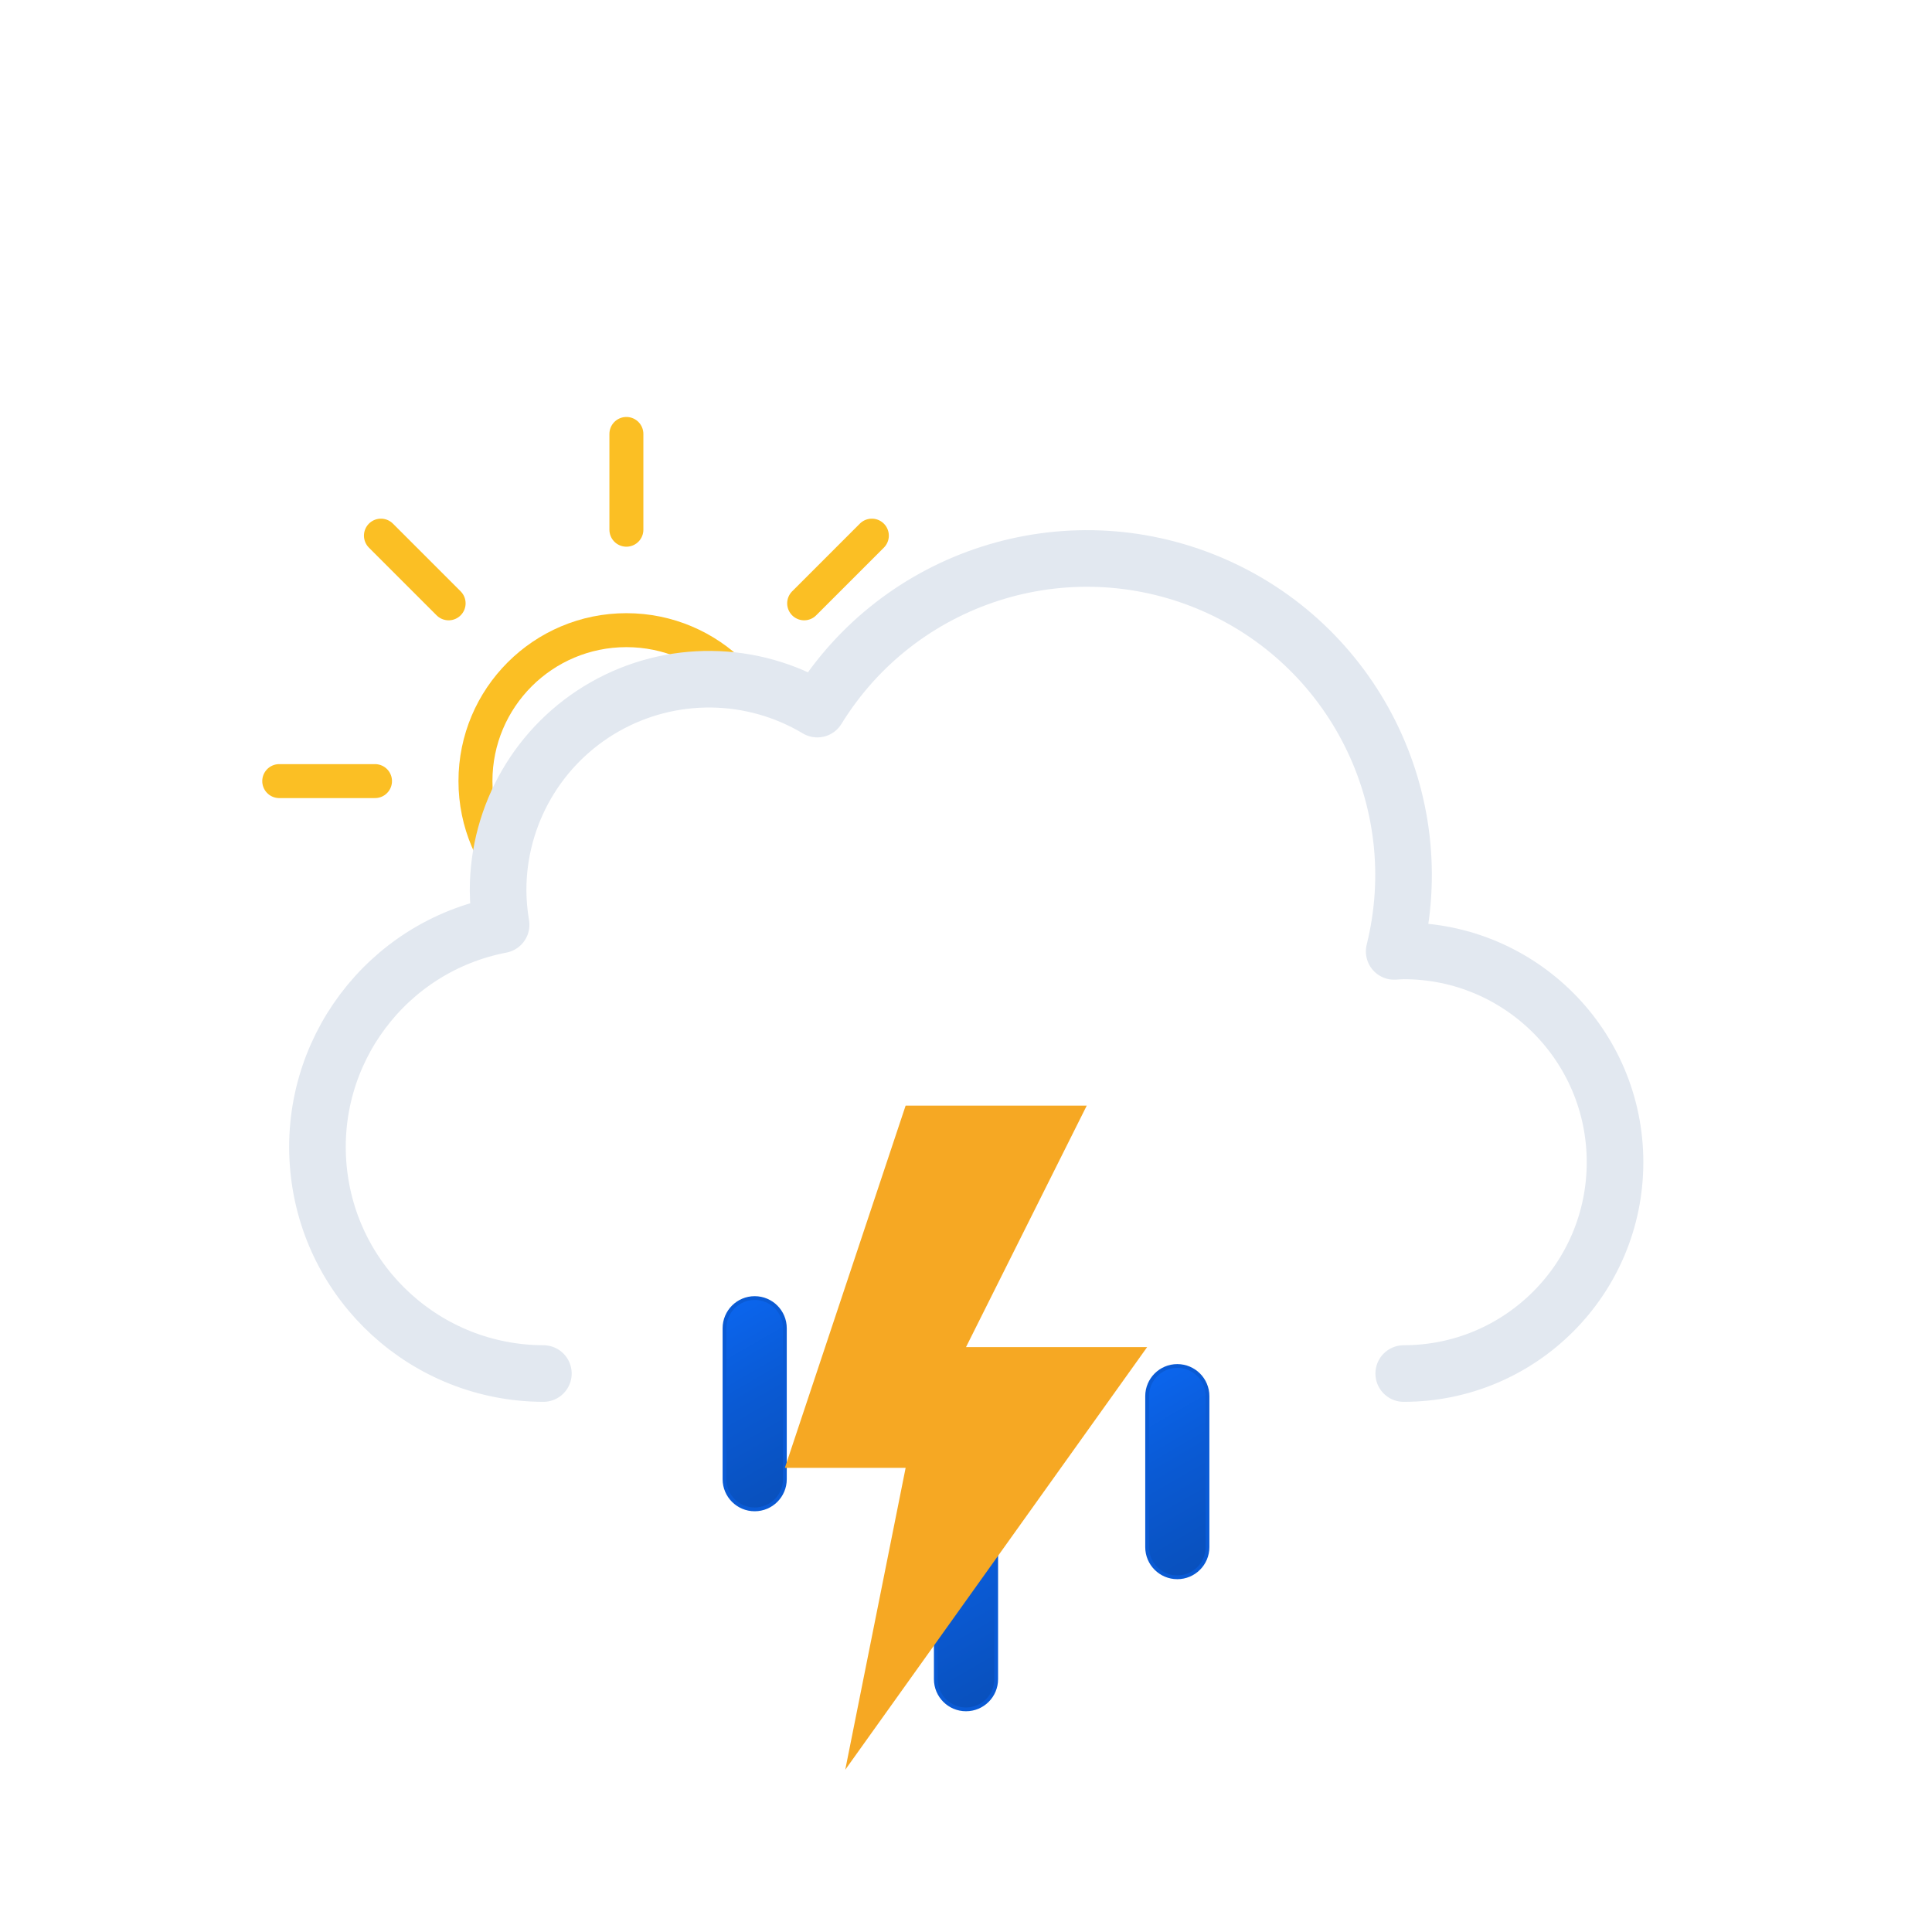
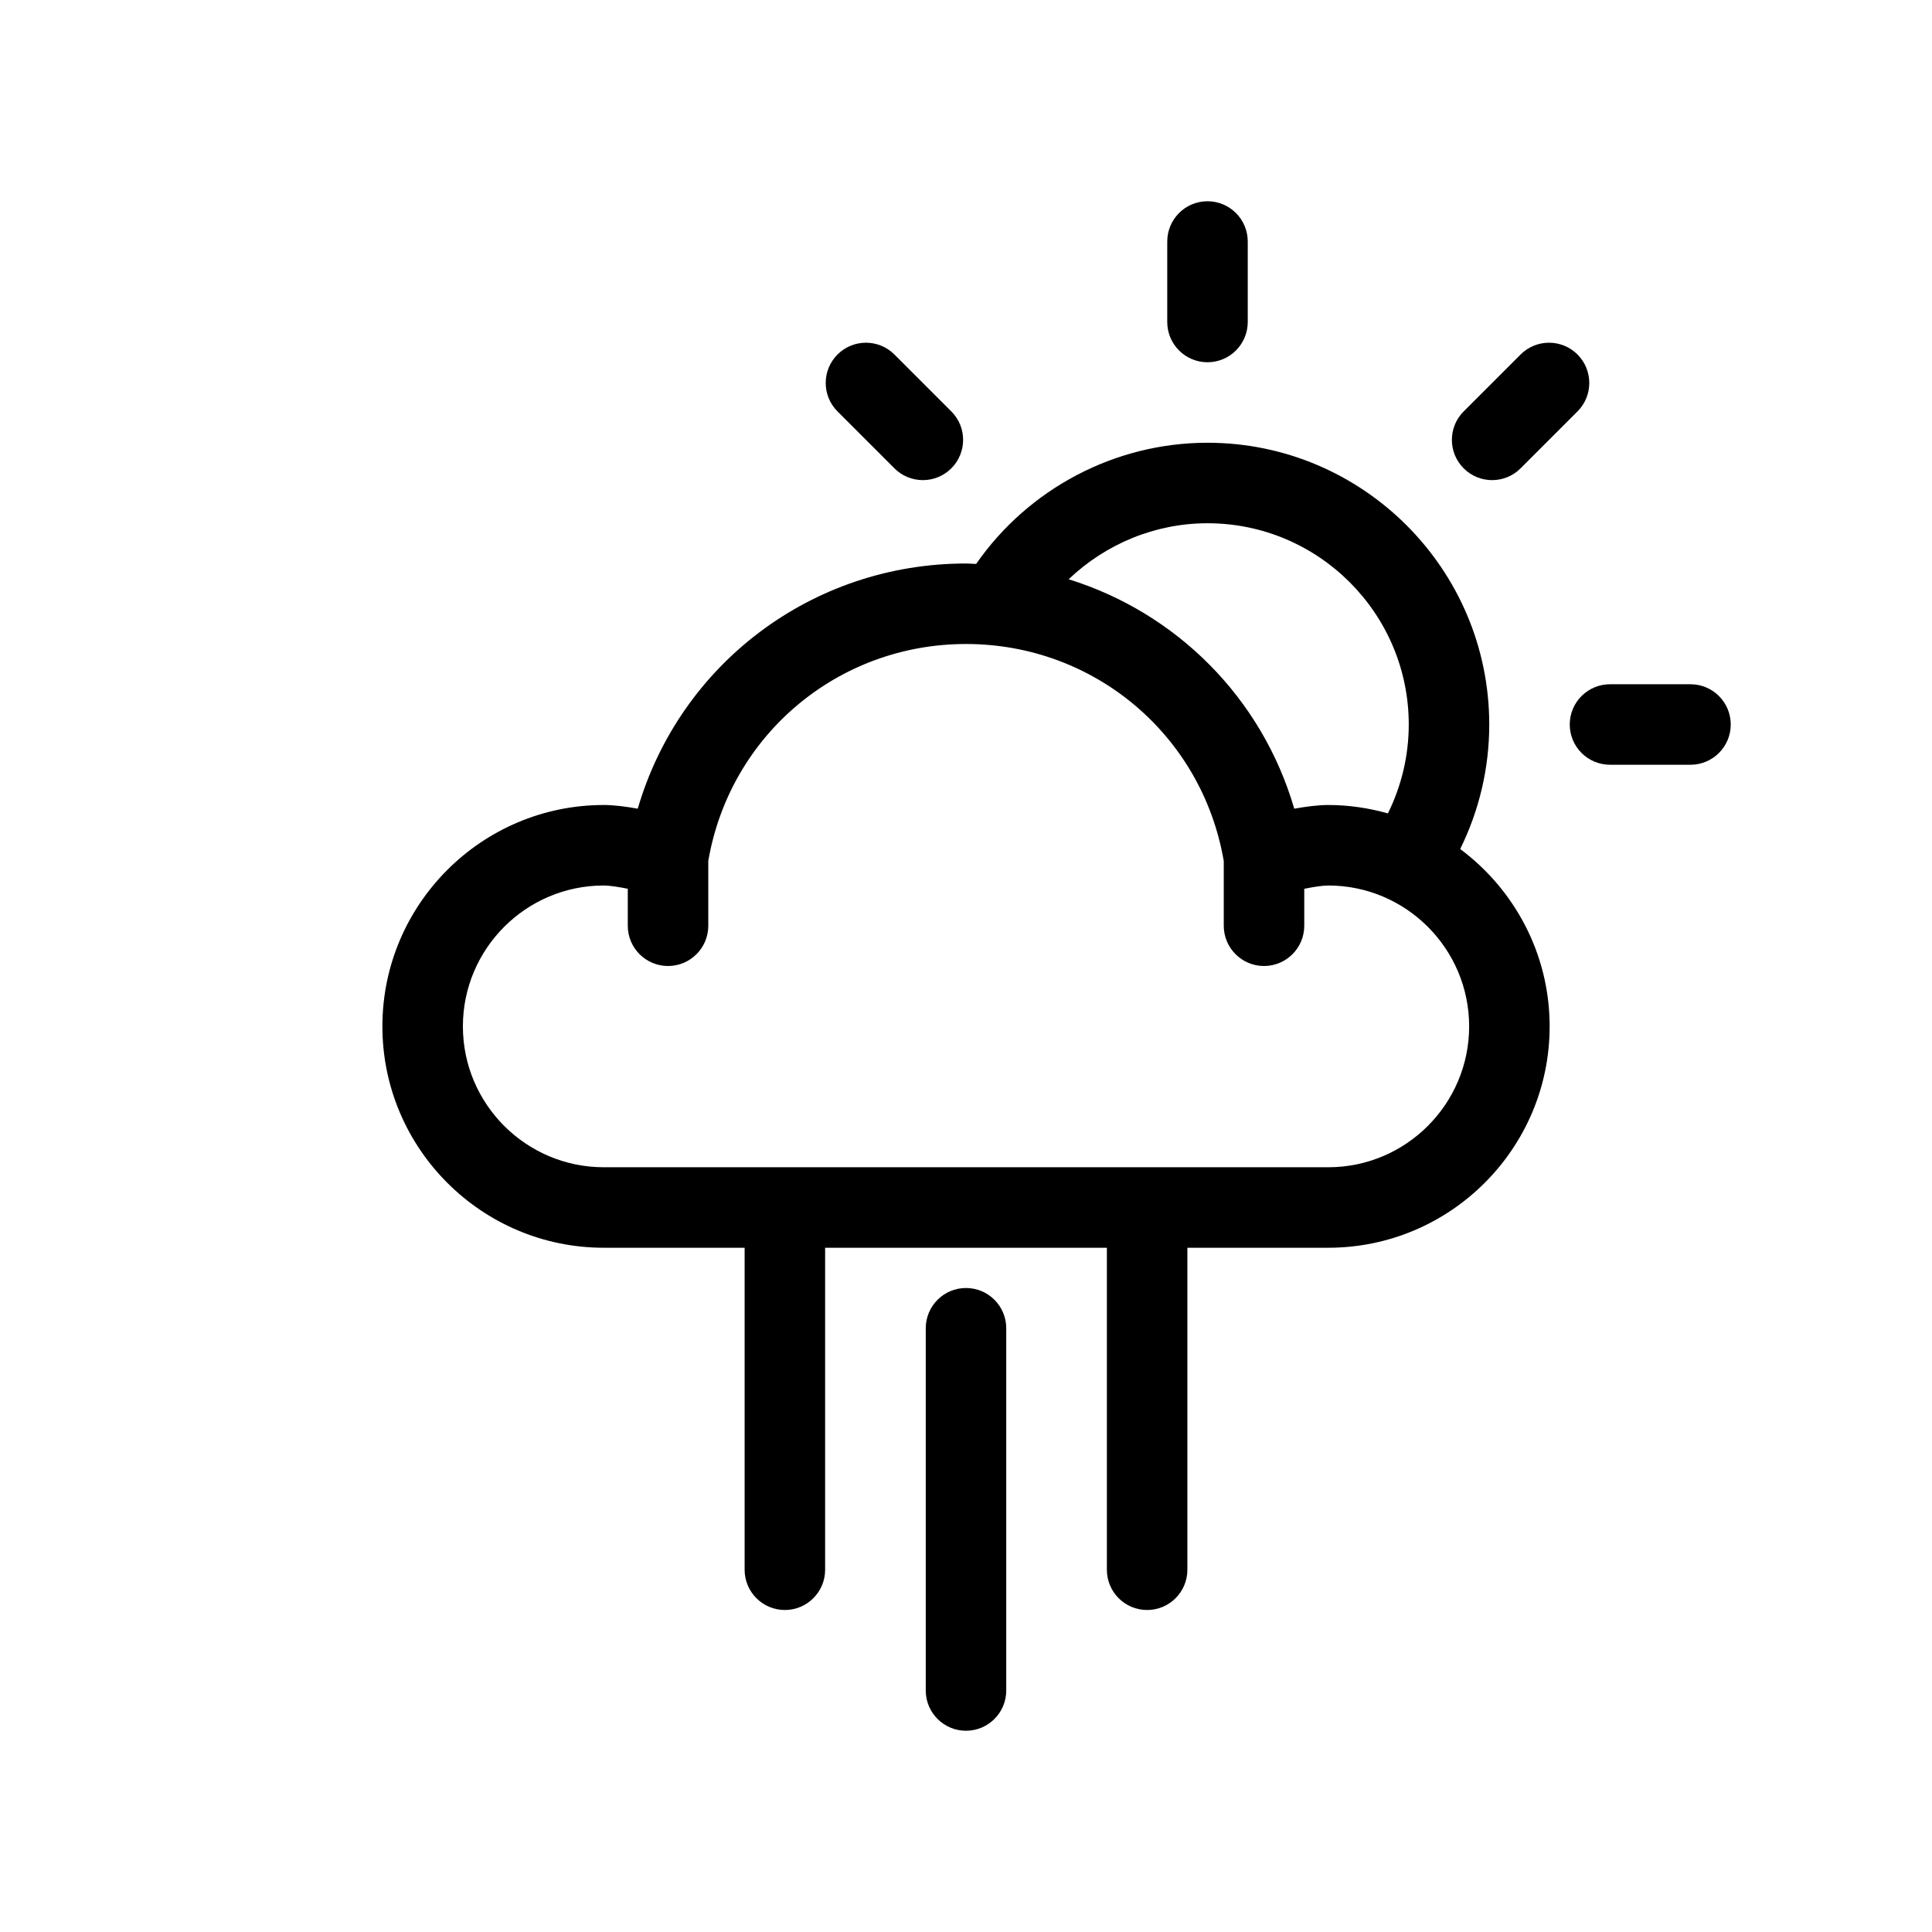
- <svg xmlns="http://www.w3.org/2000/svg" xmlns:xlink="http://www.w3.org/1999/xlink" viewBox="0 0 512 512">
-   <defs>
-     <clipPath id="a">
-       <path d="M288,148a83.84,83.84,0,0,0-71.4,39.92A55.91,55.91,0,0,0,132,236a56.56,56.56,0,0,0,.8,9.08A60,60,0,0,0,84,304H0V0H288Z" fill="none" />
-     </clipPath>
-     <linearGradient id="b" x1="1381.32" y1="-1144.67" x2="1399.47" y2="-1097.39" gradientTransform="translate(-1189.41 1353.24) rotate(-9)" gradientUnits="userSpaceOnUse">
-       <stop offset="0" stop-color="#0b65ed" />
-       <stop offset="0.45" stop-color="#0a5ad4" />
-       <stop offset="1" stop-color="#0950bc" />
-     </linearGradient>
-     <linearGradient id="c" x1="1428.42" y1="-1084.66" x2="1446.57" y2="-1037.37" gradientTransform="translate(-1189.32 1354.33) rotate(-9)" xlink:href="#b" />
-     <linearGradient id="d" x1="1489.3" y1="-1111.57" x2="1507.45" y2="-1064.28" gradientTransform="translate(-1189.24 1355.43) rotate(-9)" xlink:href="#b" />
-     <symbol id="f" viewBox="0 0 193 193">
-       <circle cx="96.5" cy="96.5" r="40" fill="none" stroke="#fbbf24" stroke-miterlimit="10" stroke-width="9" />
-       <path d="M96.5,29.88V4.5m0,184V163.12M143.61,49.39l17.94-17.94M31.45,161.55l17.94-17.94m0-94.22L31.45,31.45m130.1,130.1-17.94-17.94M4.5,96.5H29.88m158.62,0H163.12" fill="none" stroke="#fbbf24" stroke-linecap="round" stroke-miterlimit="10" stroke-width="9" />
-     </symbol>
-     <symbol id="g" viewBox="0 0 359 231">
-       <path d="M295.5,223.5a56,56,0,0,0,0-112c-.85,0-1.68.09-2.53.13A83.9,83.9,0,0,0,140.1,47.42,55.91,55.91,0,0,0,55.5,95.5a56.56,56.56,0,0,0,.8,9.08A60,60,0,0,0,67.5,223.5" fill="none" stroke="#e2e8f0" stroke-linecap="round" stroke-linejoin="round" stroke-width="15" />
-     </symbol>
-     <symbol id="e" viewBox="0 0 435.5 371.5">
-       <g clip-path="url(#a)">
-         <use width="193" height="193" transform="translate(69.5 110.5)" xlink:href="#f" />
+ <svg xmlns="http://www.w3.org/2000/svg" version="1.1" viewBox="0 0 96 96" enable-background="new 0 0 96 96" xml:space="preserve" fill="#000000">
+   <g id="SVGRepo_bgCarrier" stroke-width="0" />
+   <g id="SVGRepo_tracerCarrier" stroke-linecap="round" stroke-linejoin="round" />
+   <g id="SVGRepo_iconCarrier">
+     <g id="Base" display="none"> </g>
+     <g id="Dibujo">
+       <g>
+         <path d="M72.556,42.187C73.501,40.271,74,38.166,74,36c0-7.72-6.28-14-14-14c-4.601,0-8.895,2.281-11.496,6.021 C48.336,28.016,48.17,28,48.001,28c-7.664,0-14.219,5.012-16.312,12.184C31.113,40.079,30.508,40,30.001,40 c-6.066,0-11,4.935-11,11s4.934,11,11,11H37v16c0,1.104,0.895,2,2,2c1.104,0,2-0.896,2-2V62h14v16c0,1.104,0.895,2,2,2 c1.104,0,2-0.896,2-2V62h7.001c6.065,0,11-4.935,11-11C77.001,47.392,75.247,44.194,72.556,42.187z M60,26c5.514,0,10,4.486,10,10 c0,1.548-0.36,3.05-1.036,4.417C68.019,40.152,67.028,40,66.001,40c-0.508,0-1.112,0.079-1.69,0.184 c-1.608-5.511-5.854-9.735-11.21-11.401C54.939,27.03,57.397,26,60,26z M66.001,58h-36c-3.859,0-7-3.141-7-7s3.141-7,7-7 c0.277,0,0.723,0.068,1.193,0.162V46c0,1.104,0.896,2,2,2s2-0.896,2-2v-3.219C36.267,36.528,41.63,32,48.001,32 c6.372,0,11.736,4.53,12.807,10.786V46c0,1.104,0.896,2,2,2s2-0.896,2-2v-1.837C65.279,44.069,65.727,44,66.001,44 c3.859,0,7,3.141,7,7S69.86,58,66.001,58z" />
+         <path d="M60,18c1.104,0,2-0.896,2-2v-4c0-1.104-0.896-2-2-2c-1.105,0-2,0.896-2,2v4C58,17.104,58.895,18,60,18z" />
+         <path d="M84,34h-4c-1.105,0-2,0.896-2,2s0.895,2,2,2h4c1.104,0,2-0.896,2-2S85.104,34,84,34z" />
+         <path d="M74.143,23.857c0.512,0,1.023-0.195,1.414-0.586l2.828-2.828c0.781-0.781,0.781-2.047,0-2.828 c-0.781-0.781-2.047-0.781-2.828,0l-2.828,2.828c-0.781,0.781-0.781,2.047,0,2.828C73.119,23.662,73.631,23.857,74.143,23.857z" />
+         <path d="M44.443,23.271c0.391,0.391,0.902,0.586,1.414,0.586s1.023-0.195,1.414-0.586c0.781-0.781,0.781-2.047,0-2.828 l-2.828-2.828c-0.781-0.781-2.047-0.781-2.828,0c-0.781,0.781-0.781,2.047,0,2.828L44.443,23.271z" />
+         <path d="M48,64c-1.105,0-2,0.896-2,2v18c0,1.104,0.895,2,2,2c1.104,0,2-0.896,2-2V66C50,64.896,49.104,64,48,64z" />
      </g>
-       <use width="359" height="231" transform="translate(76.5 140.5)" xlink:href="#g" />
-     </symbol>
-     <symbol id="h" viewBox="0 0 129 110">
-       <path d="M8.5,56.5a8,8,0,0,1-8-8V8.5a8,8,0,0,1,16,0v40A8,8,0,0,1,8.5,56.5Z" stroke="#0a5ad4" stroke-miterlimit="10" fill="url(#b)" />
-       <path d="M64.5,109.5a8,8,0,0,1-8-8v-40a8,8,0,0,1,16,0v40A8,8,0,0,1,64.5,109.5Z" stroke="#0a5ad4" stroke-miterlimit="10" fill="url(#c)" />
-       <path d="M120.5,74.5a8,8,0,0,1-8-8v-40a8,8,0,0,1,16,0v40A8,8,0,0,1,120.5,74.5Z" stroke="#0a5ad4" stroke-miterlimit="10" fill="url(#d)" />
-     </symbol>
-     <symbol id="i" viewBox="0 0 96 176">
-       <polygon points="32 0 0 96 32 96 16 176 96 64 48 64 80 0 32 0" fill="#f6a823" />
-     </symbol>
-   </defs>
-   <use width="435.5" height="371.5" xlink:href="#e" />
-   <use width="129" height="110" transform="translate(191.5 343.5)" xlink:href="#h" />
-   <use width="96" height="176" transform="translate(208 293)" xlink:href="#i" />
+     </g>
+   </g>
</svg>
